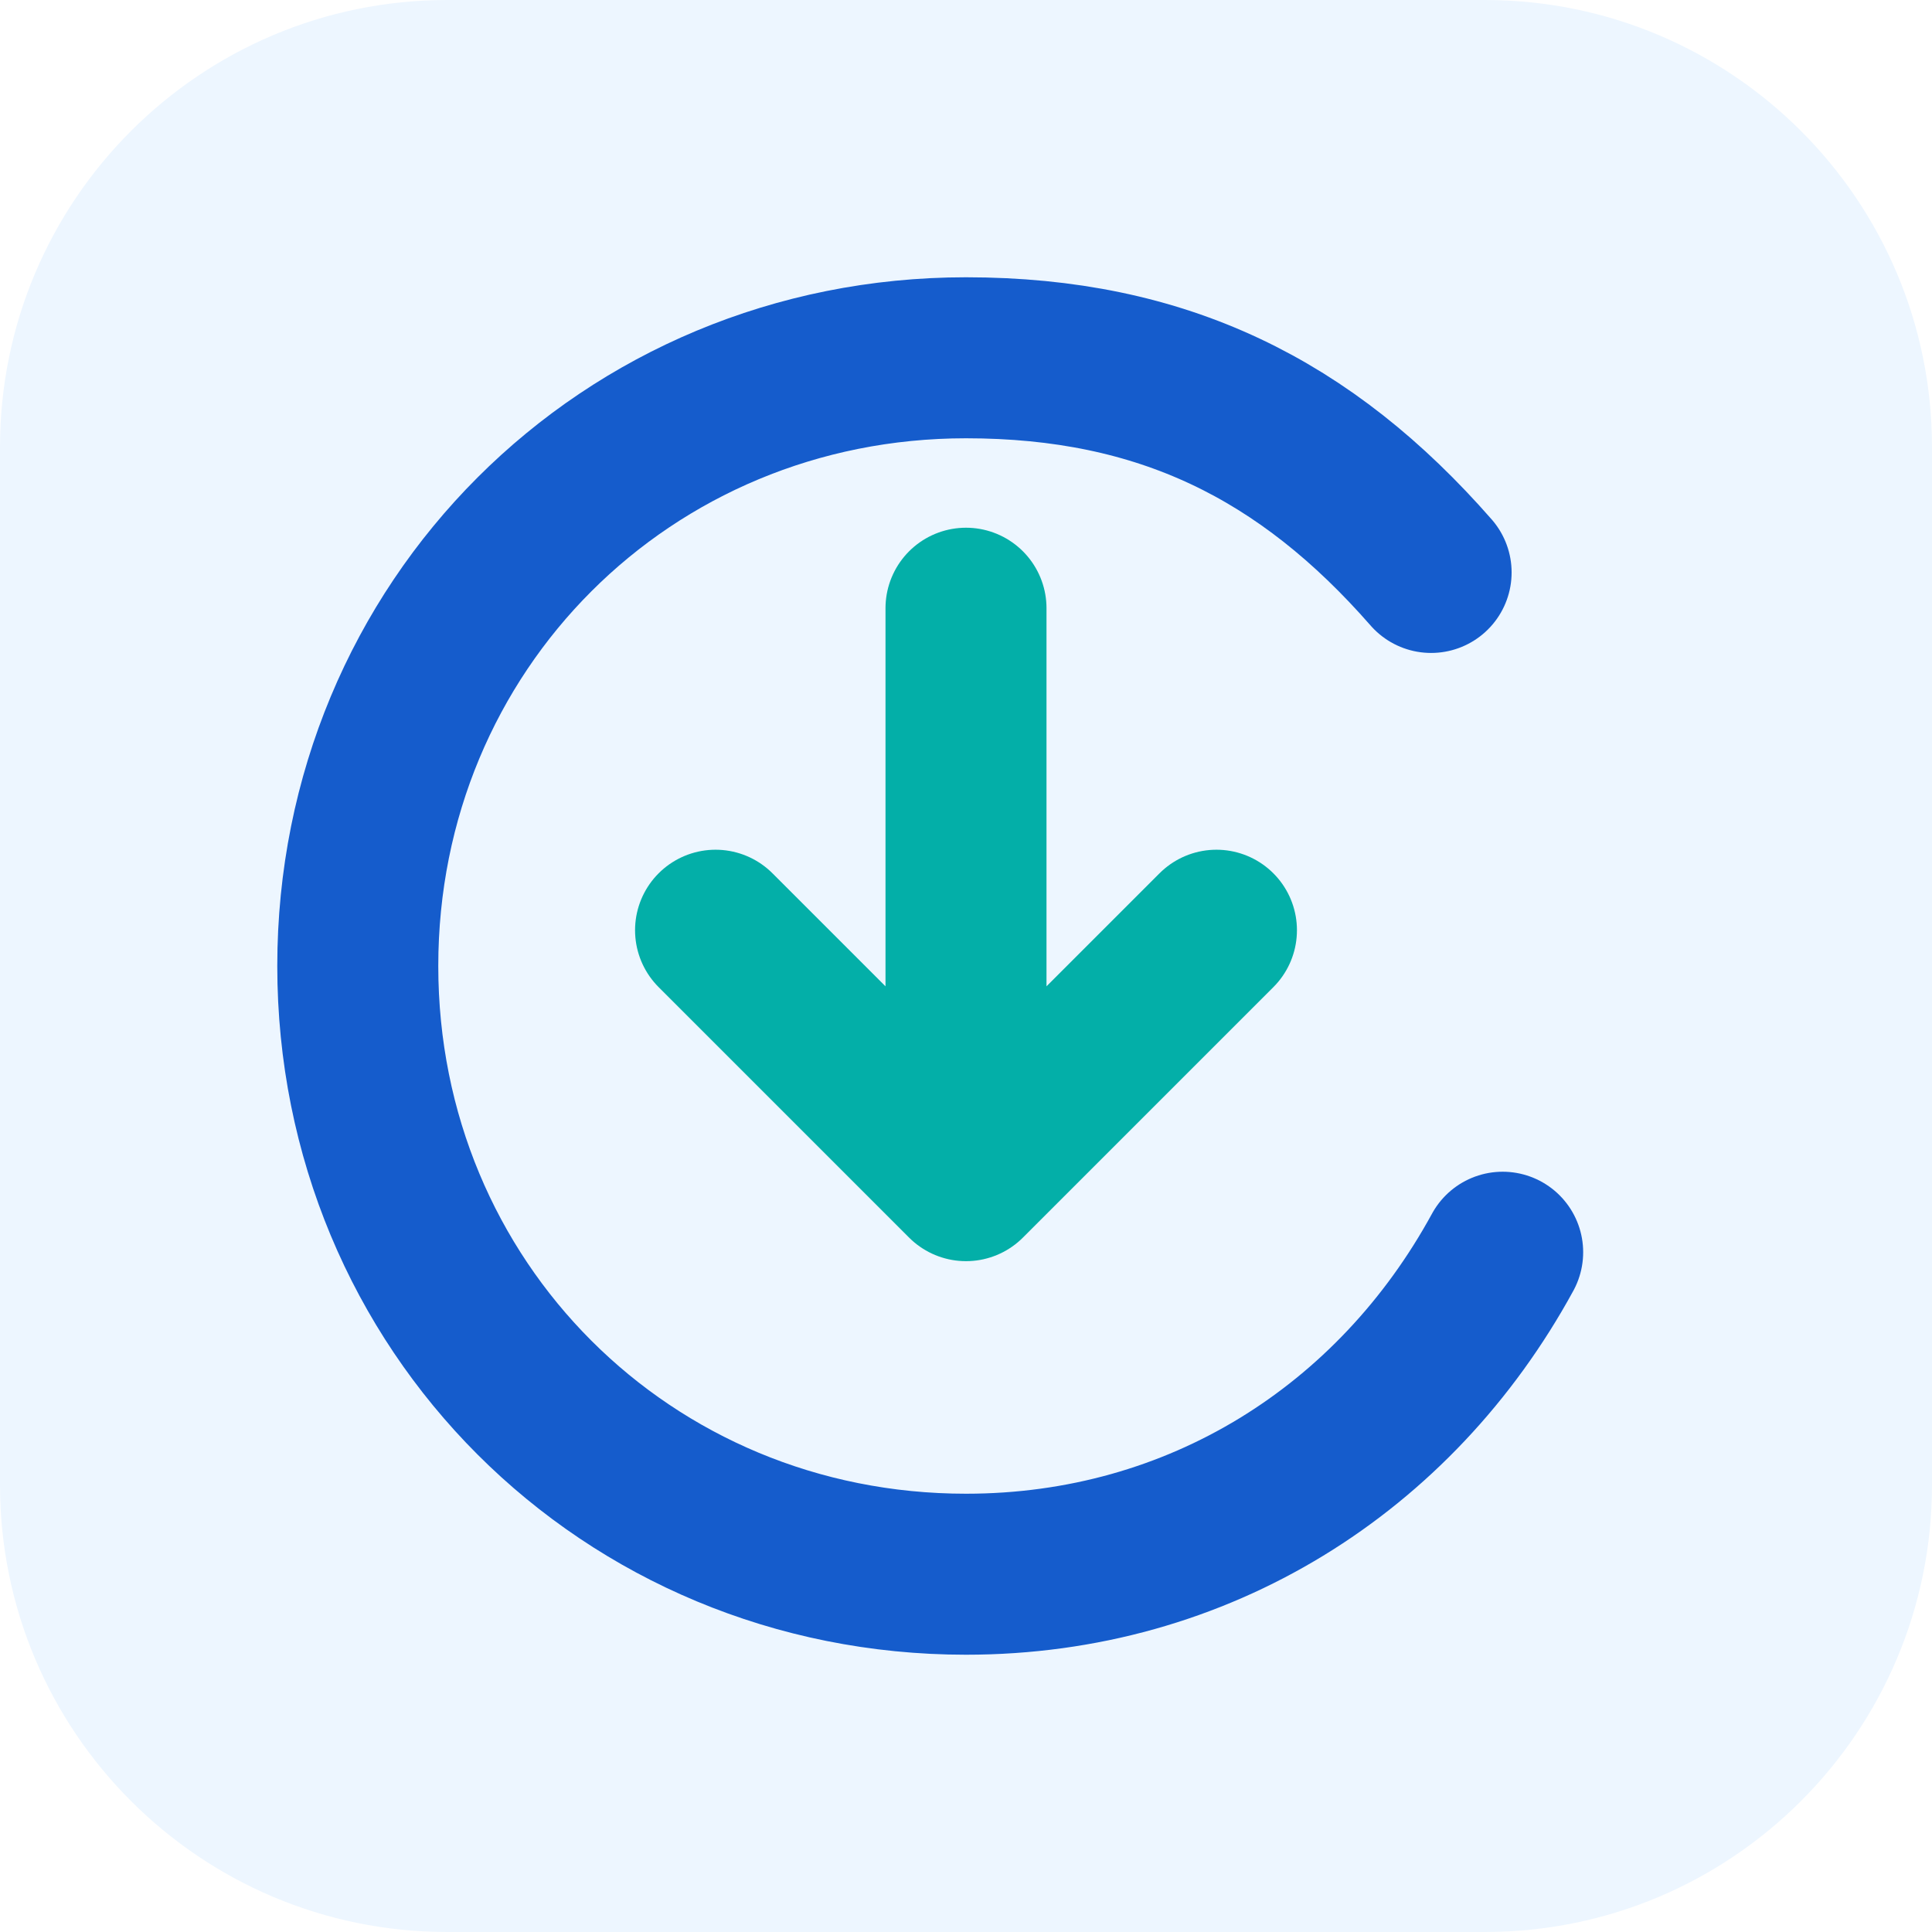
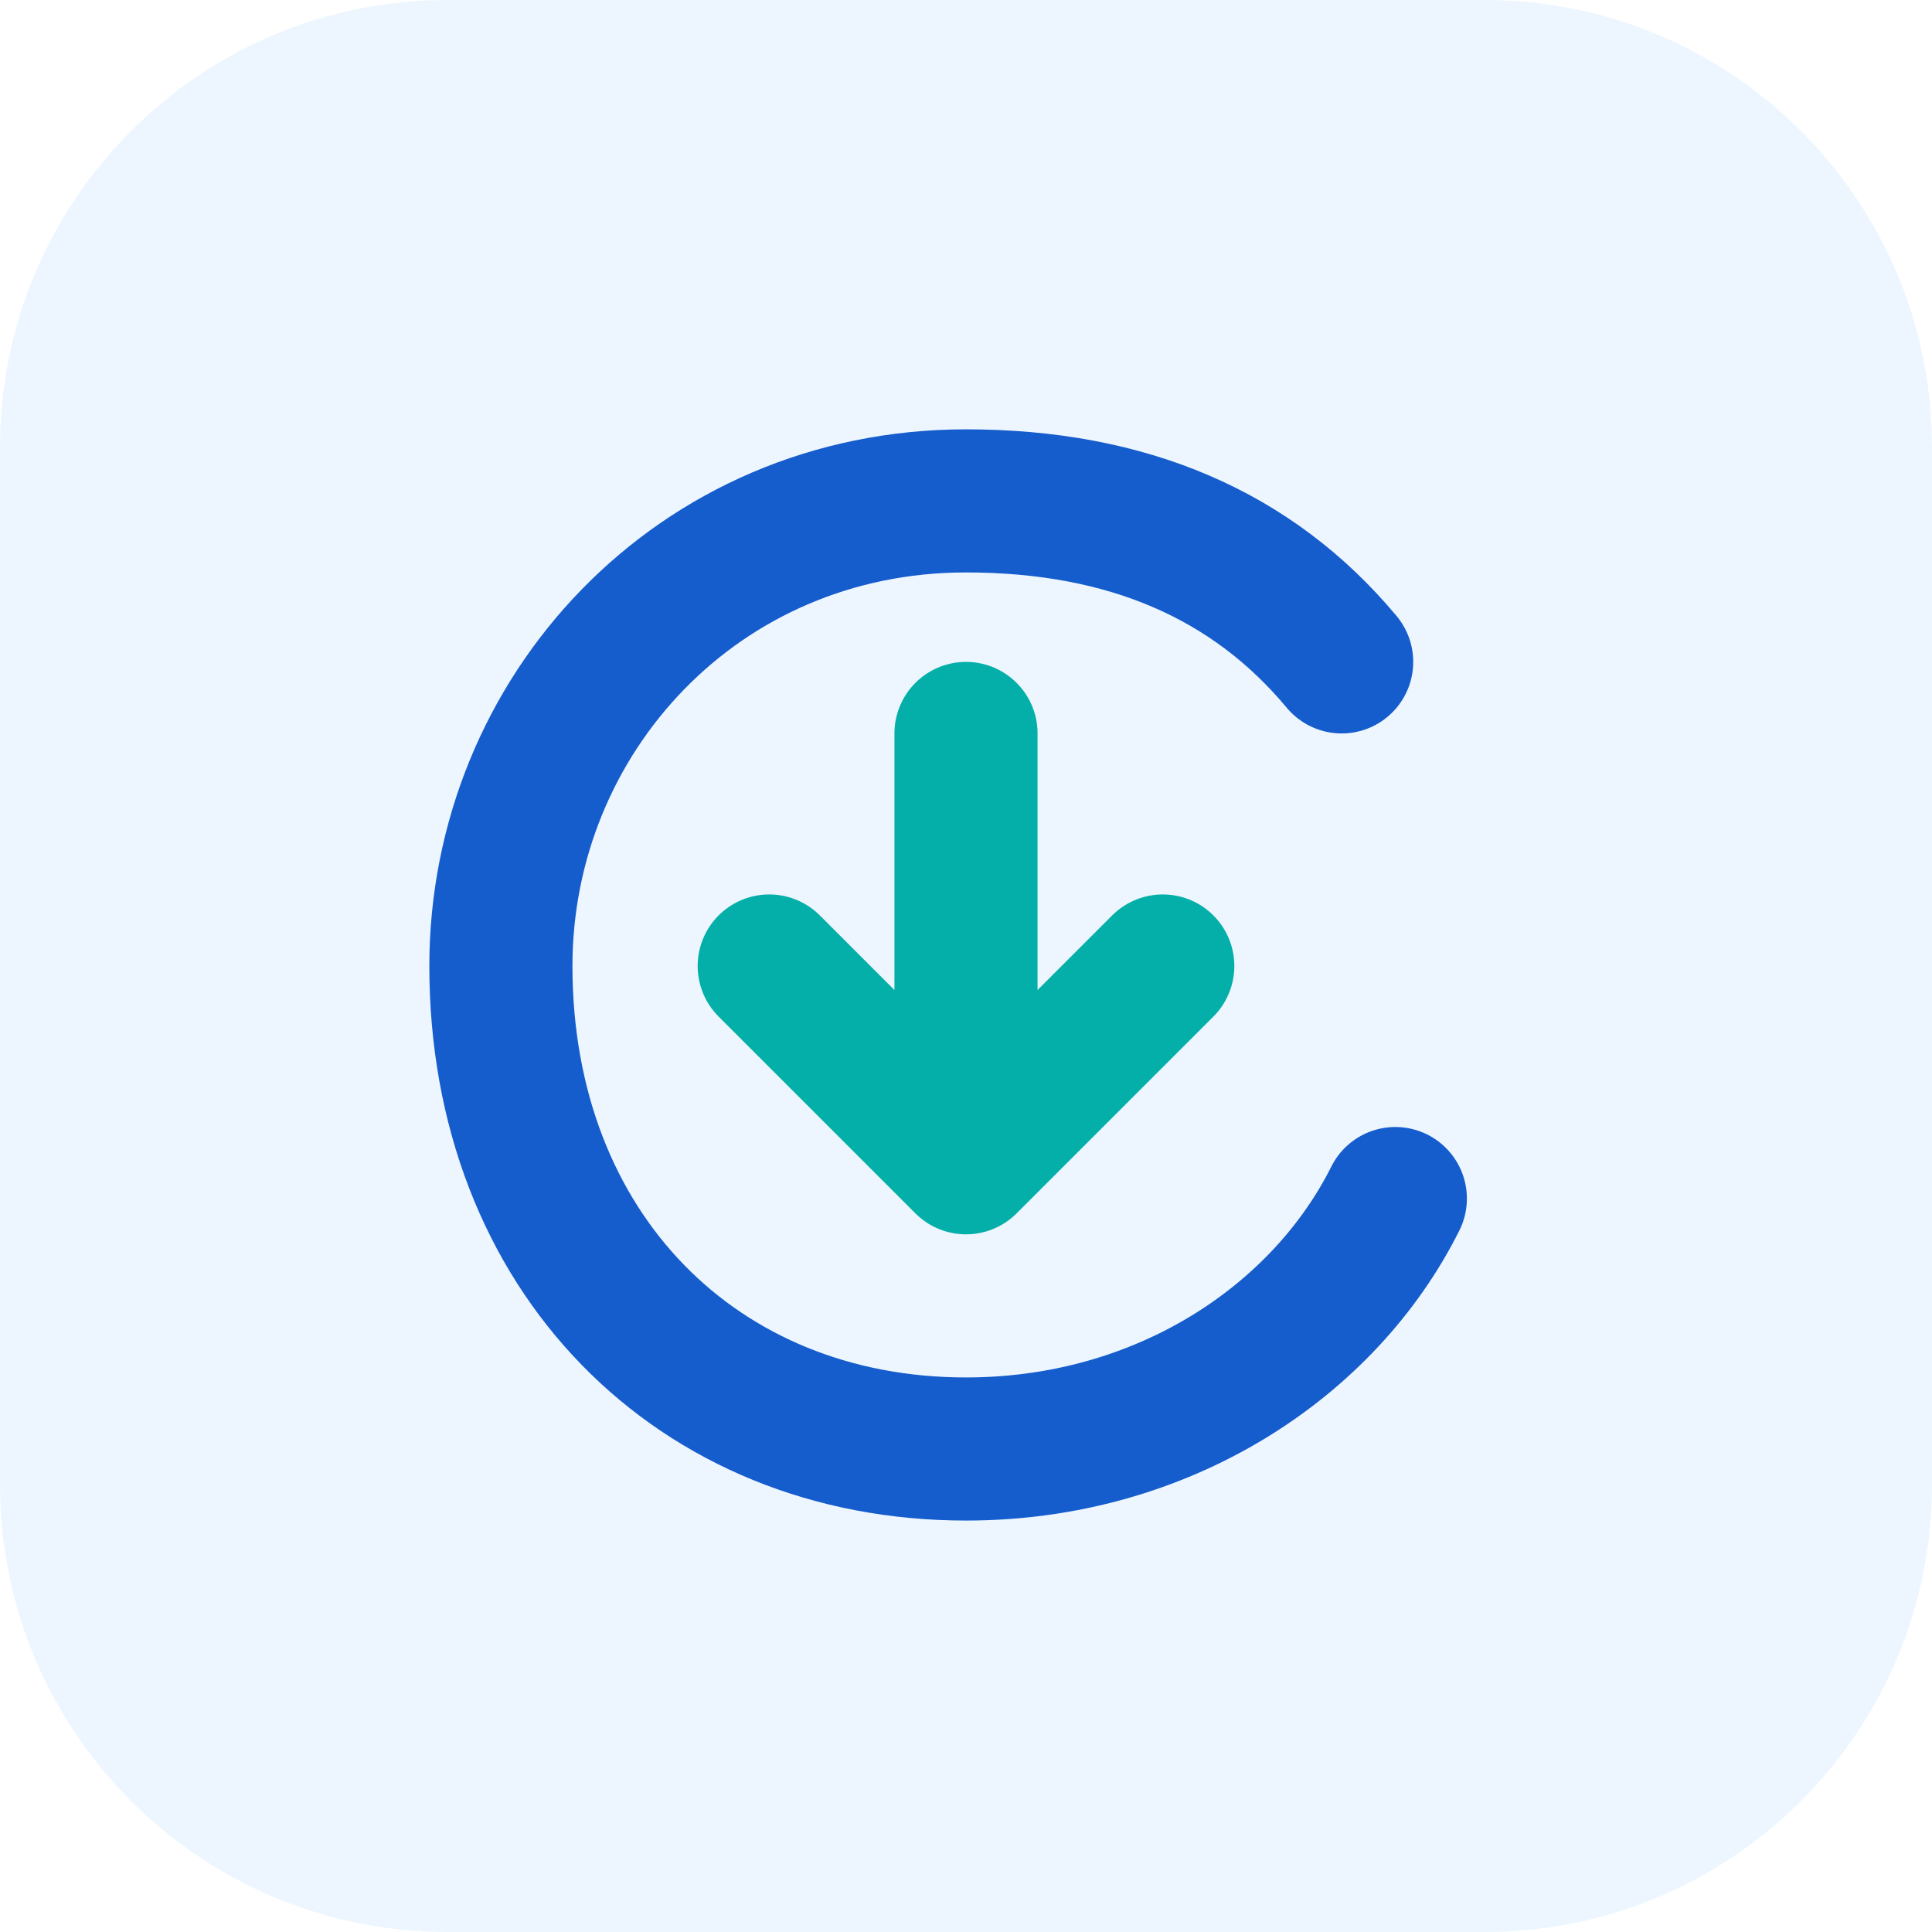
<svg xmlns="http://www.w3.org/2000/svg" viewBox="0 0 108 108" width="432" height="432" role="img" aria-label="Android China Setup minimalist logo">
  <rect width="108" height="108" rx="25" fill="#EDF6FF" />
-   <path d="M80 32C73 24 65 20 54 20C35 20 20 35 20 54C20 73 35 88 54 88C67 88 78 81 84 70" fill="none" stroke="#155CCC" stroke-width="9" stroke-linecap="round" />
-   <path d="M54 34V65M40 52L54 66L68 52" fill="none" stroke="#03AFA8" stroke-width="9" stroke-linecap="round" stroke-linejoin="round" />
+   <path d="M75 37C70 31 63 28 54 28C39 28 28 40 28 54C28 70 39 81 54 81C65 81 74 75 78 67" fill="none" stroke="#155CCC" stroke-width="8" stroke-linecap="round" />
+   <path d="M54 41V64M43 54L54 65L65 54" fill="none" stroke="#03AFA8" stroke-width="8" stroke-linecap="round" stroke-linejoin="round" />
</svg>
